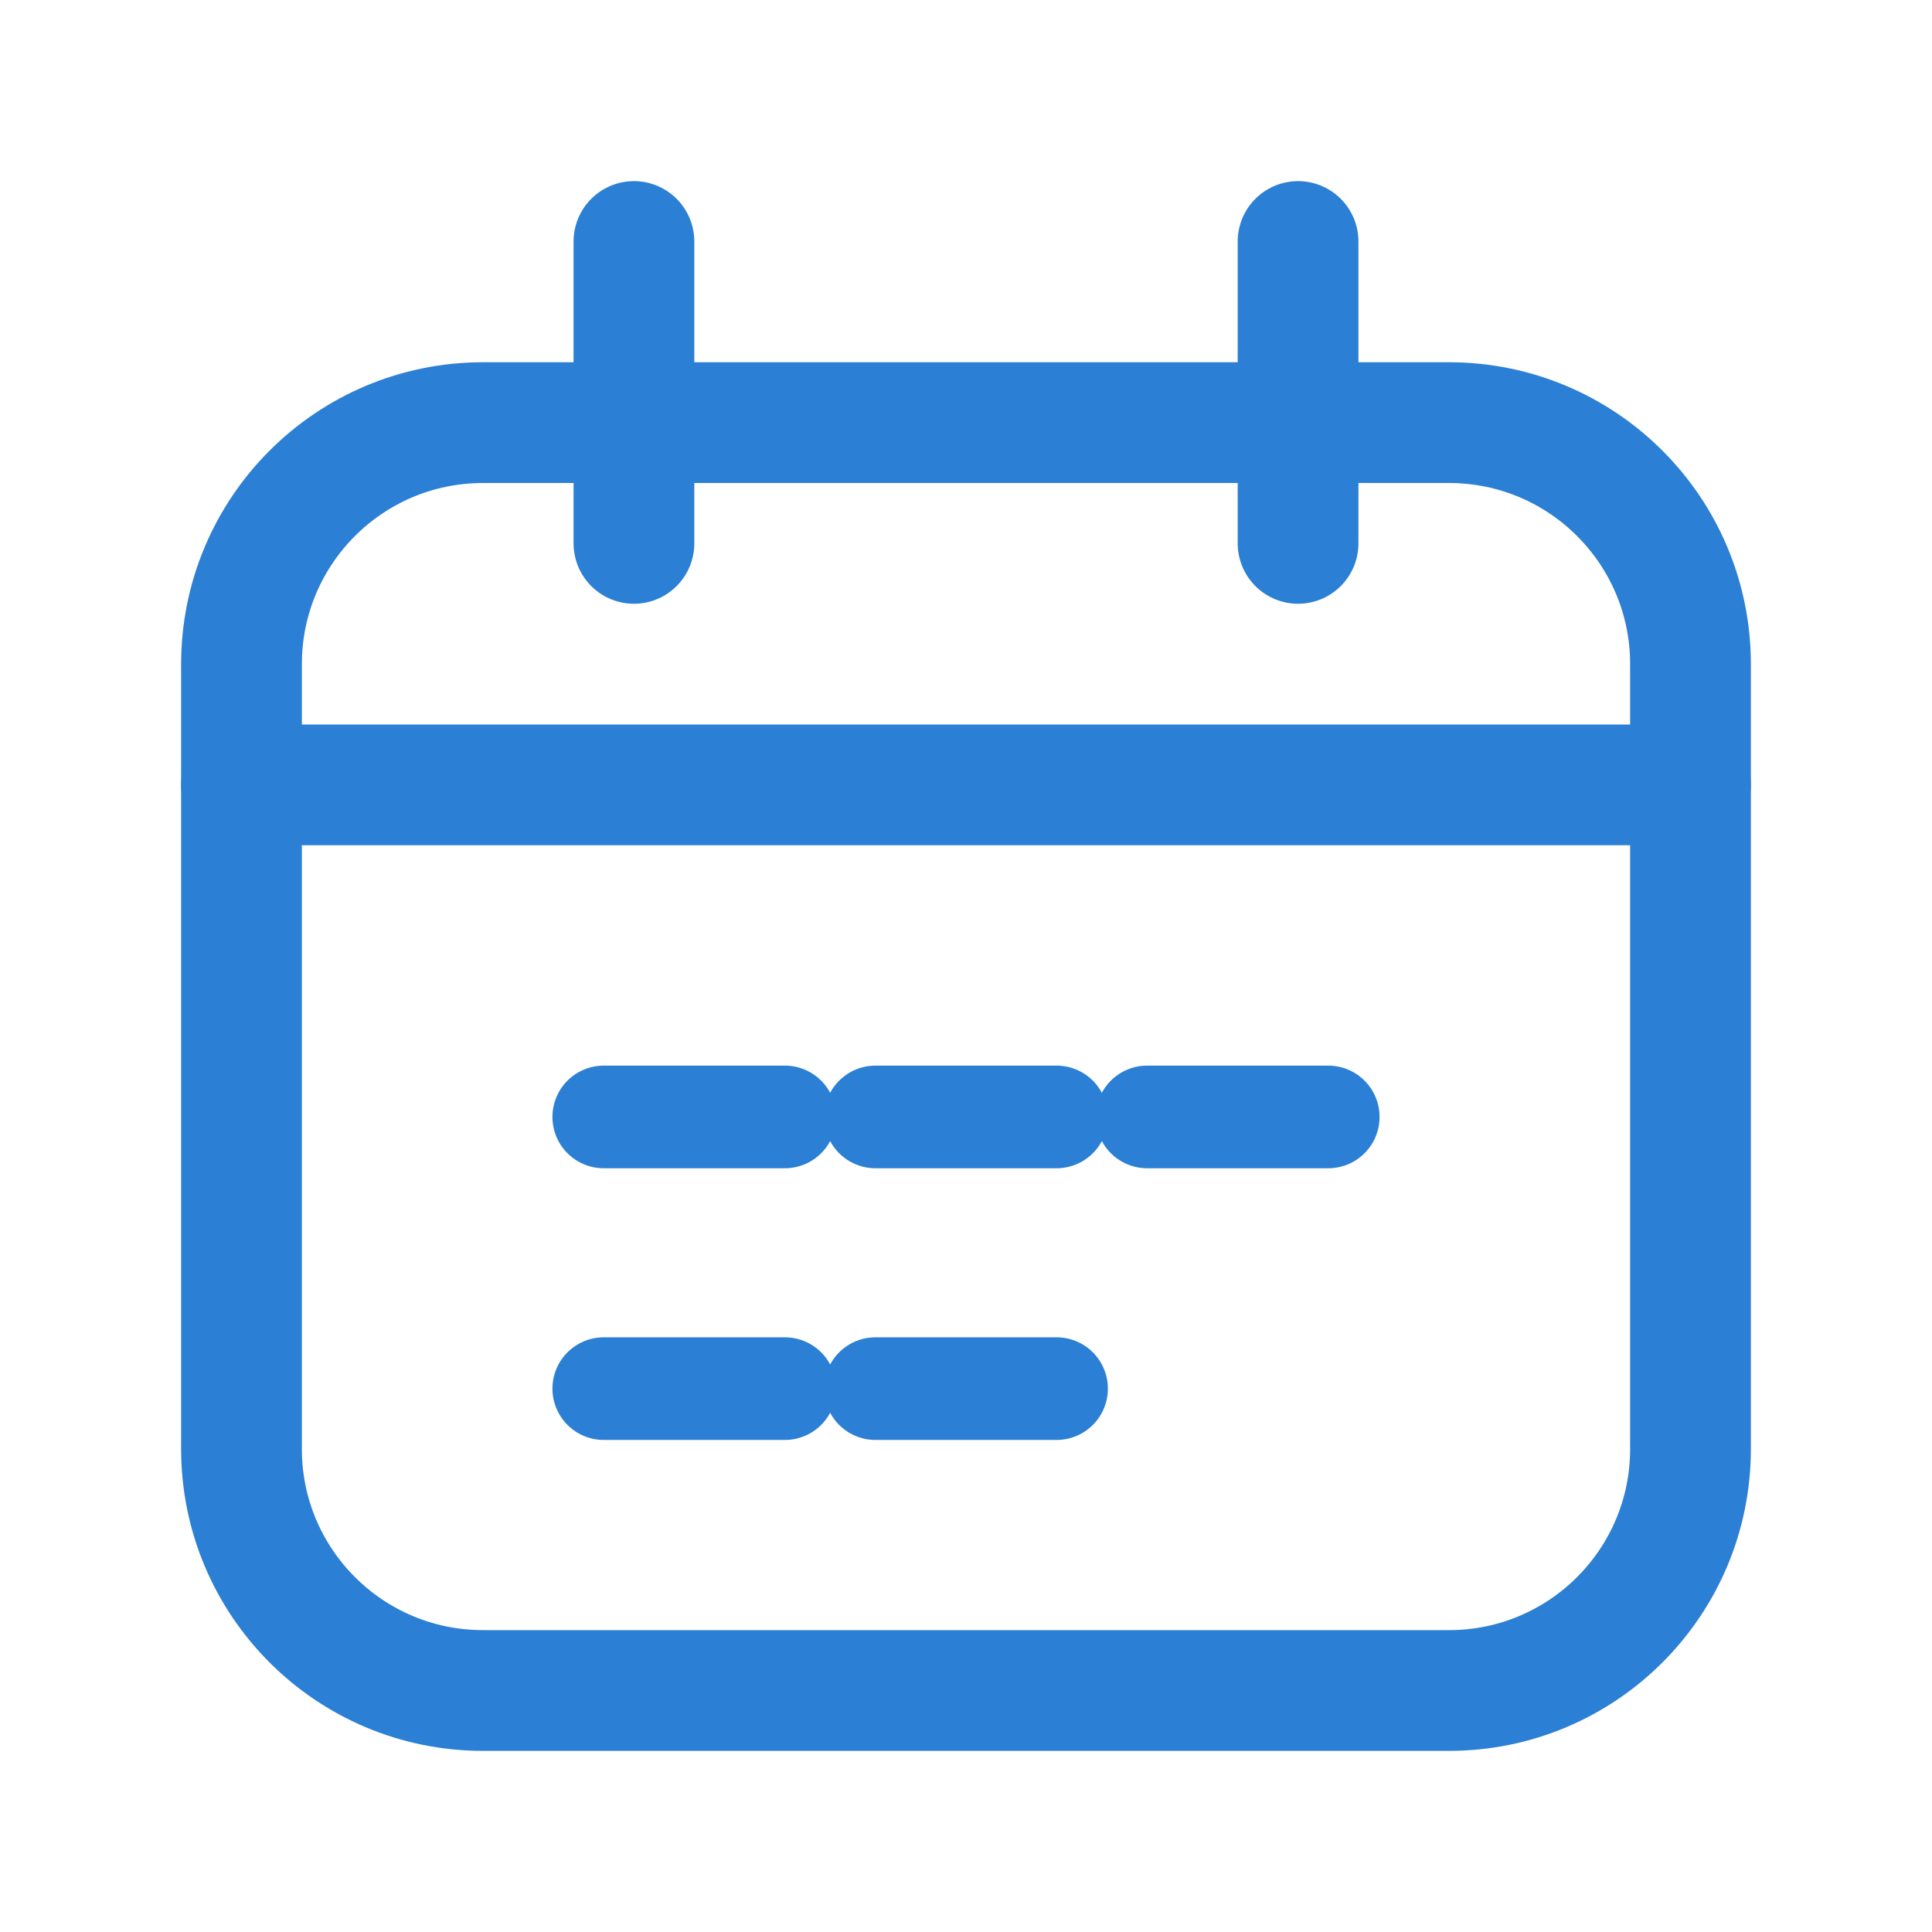
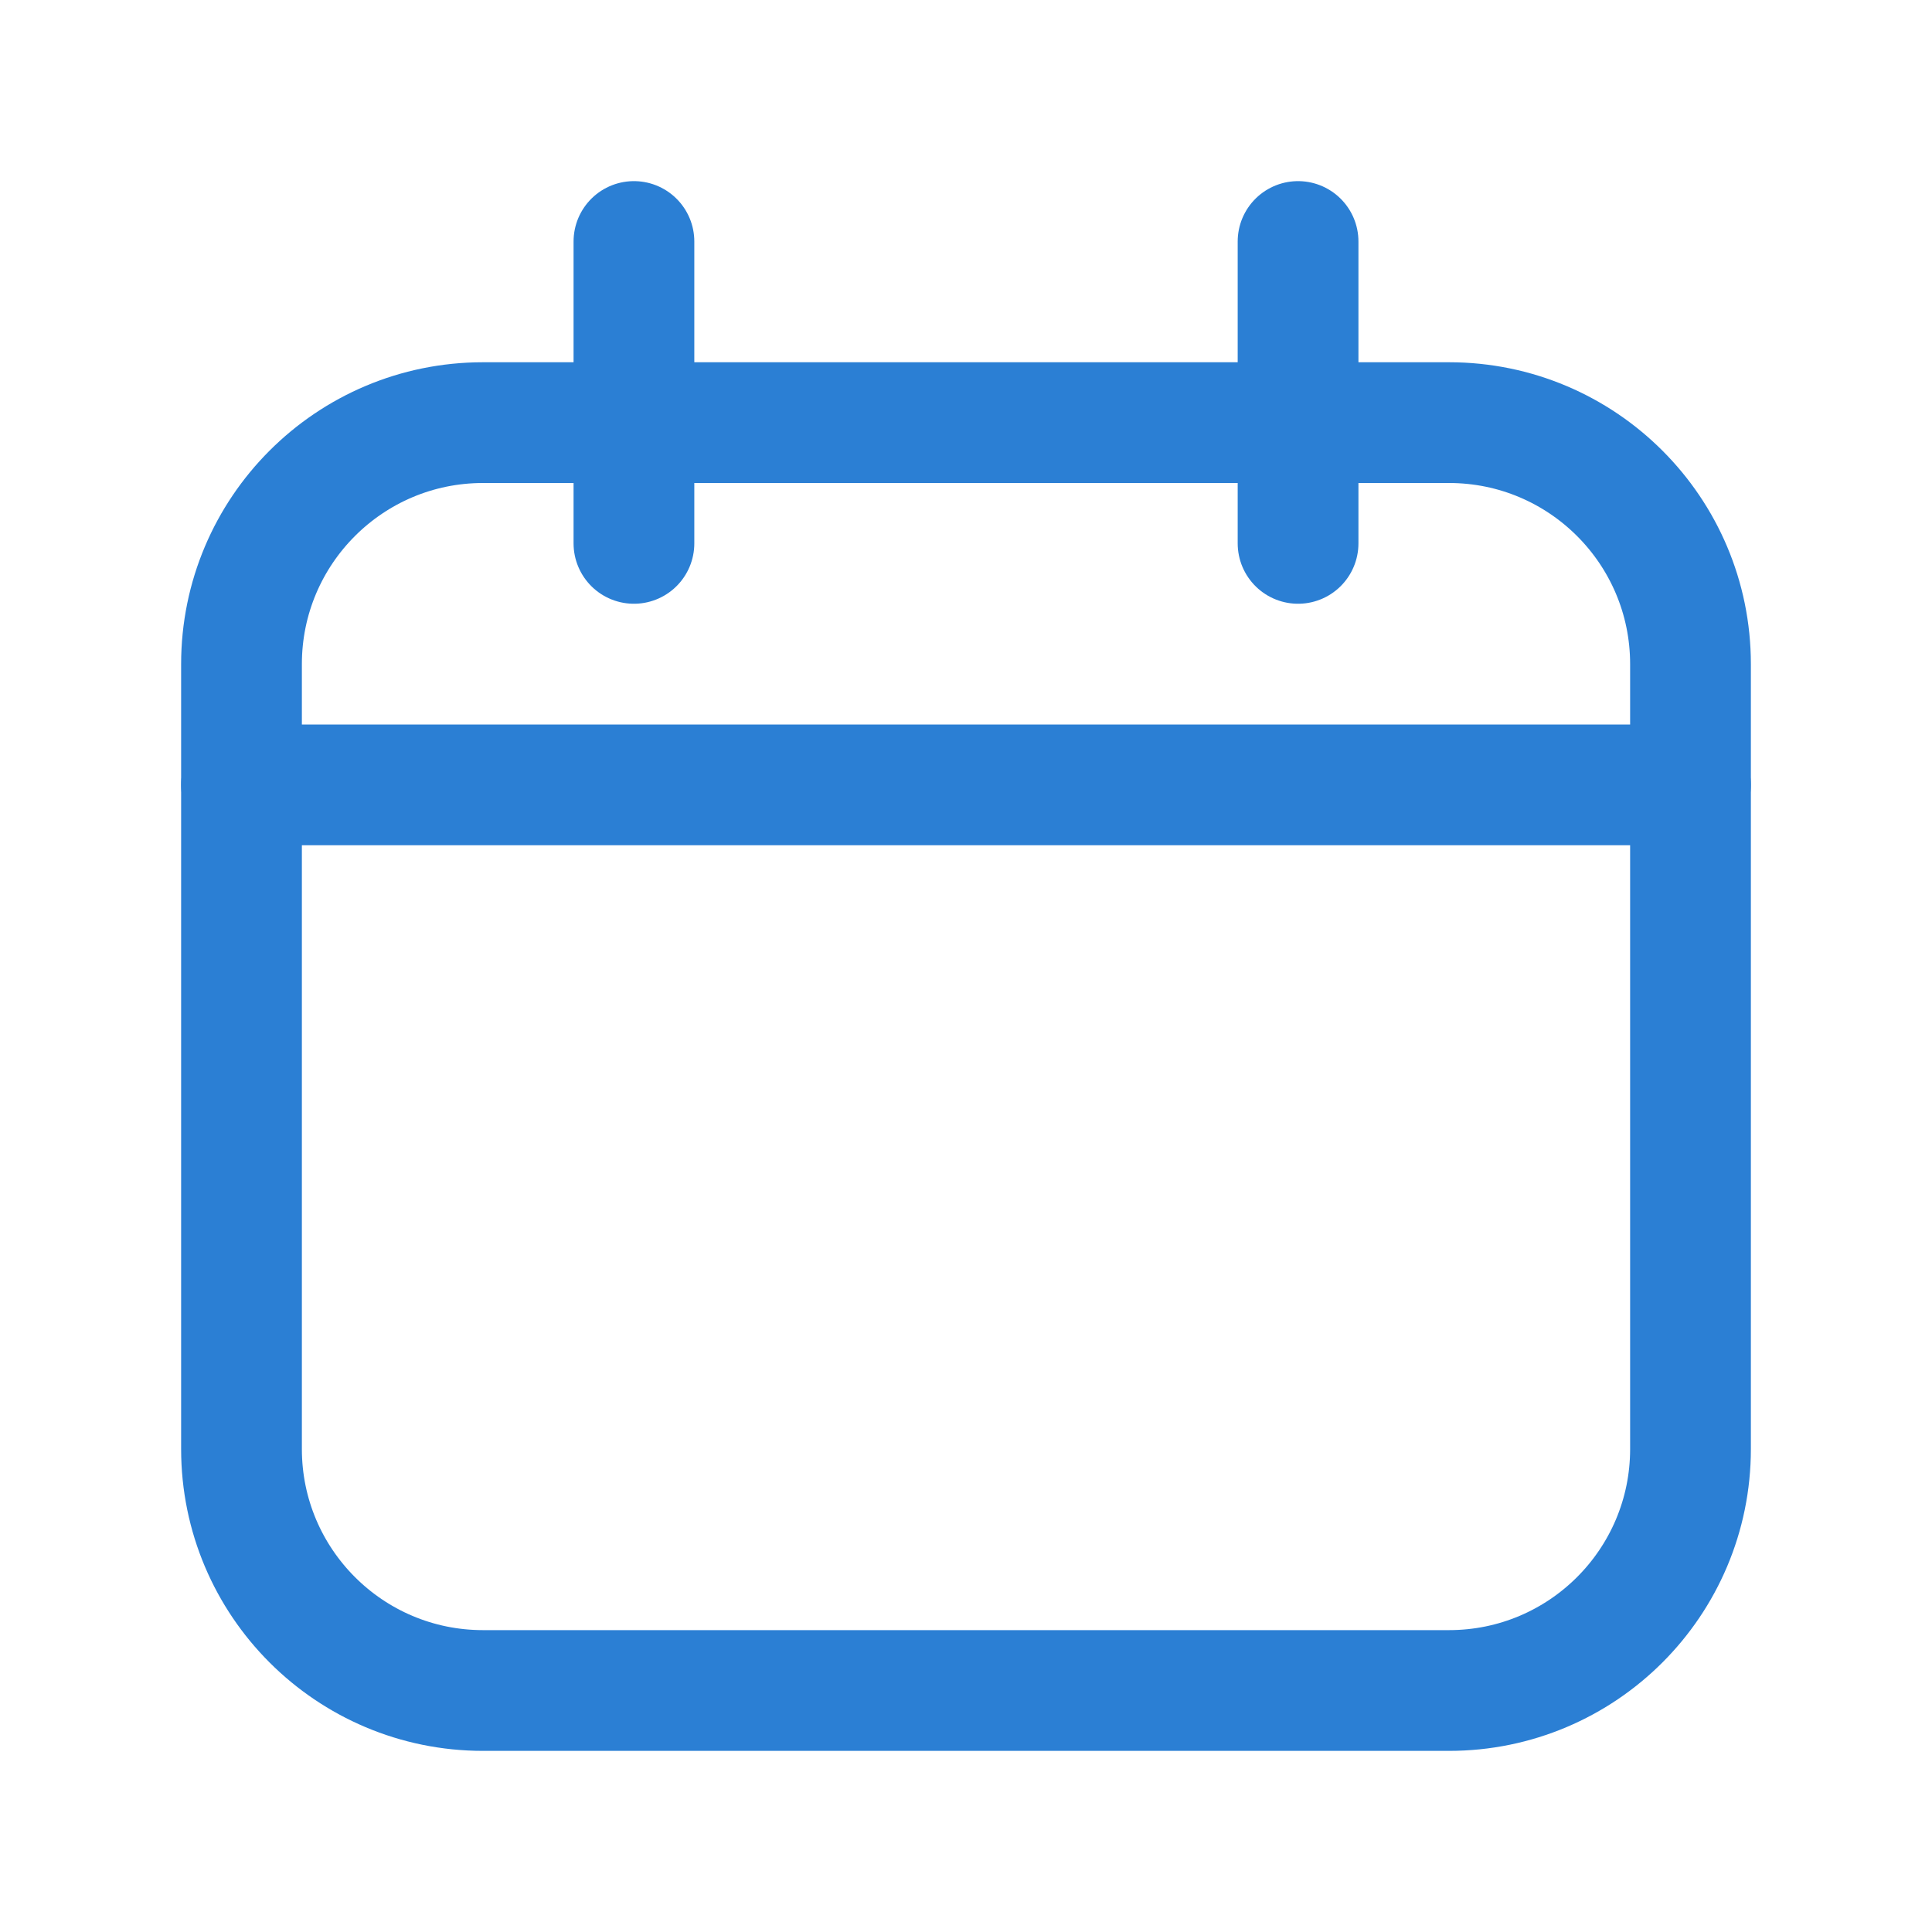
<svg xmlns="http://www.w3.org/2000/svg" viewBox="0 0 64 64" color="#2b7fd4" role="img" aria-labelledby="title">
  <g fill="none" stroke="currentColor" stroke-linecap="round" stroke-linejoin="round">
    <rect x="8" y="14" width="48" height="42" rx="8" stroke-width="4" />
    <path d="M8 26h48M21 8v10M43 8v10" stroke-width="4" />
-     <path d="M20 37h6M29 37h6M38 37h6M20 46h6M29 46h6" stroke-width="3.4" />
  </g>
</svg>
